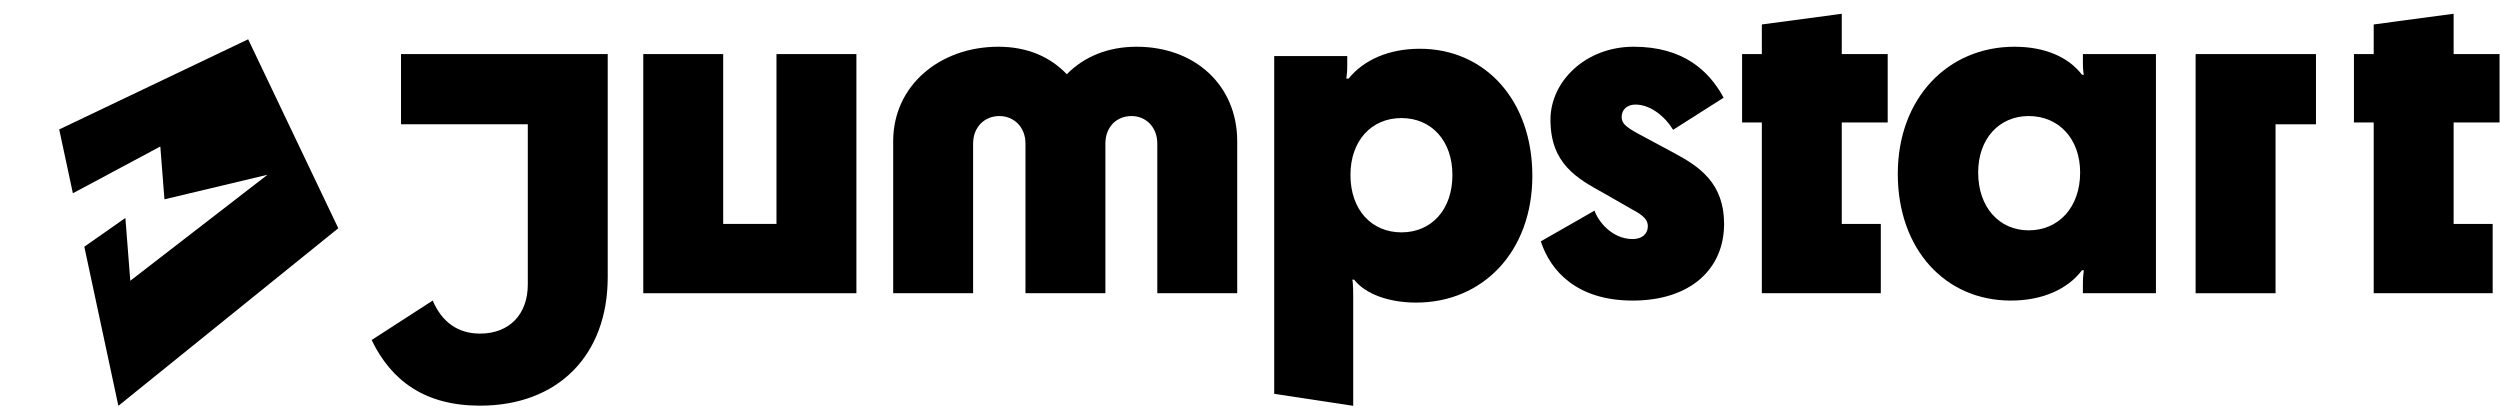
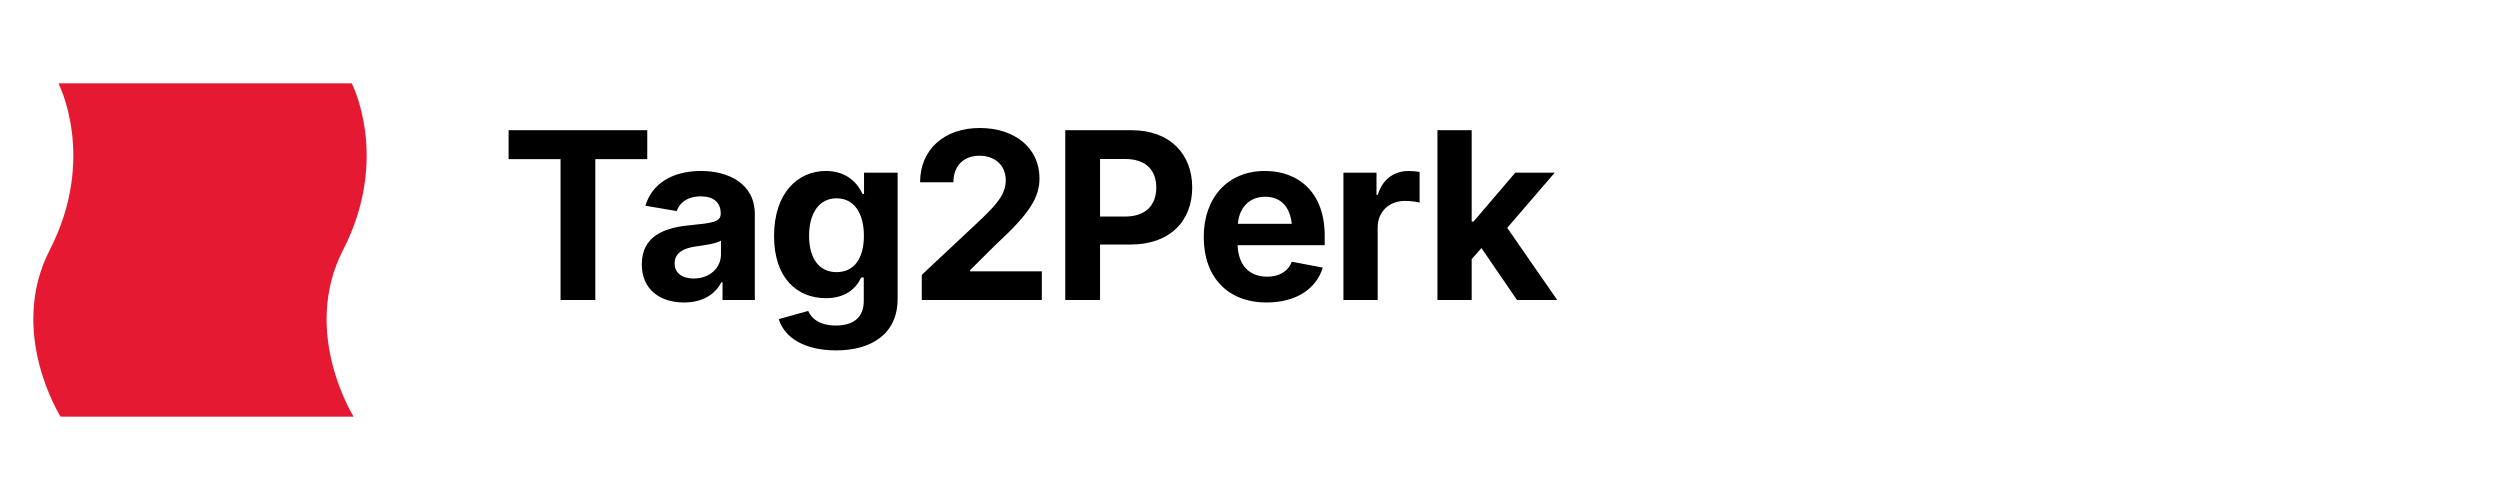
- <svg xmlns="http://www.w3.org/2000/svg" width="143" height="24" viewBox="0 0 491 77" fill="current-color">
-   <path fill-rule="evenodd" clip-rule="evenodd" d="M11.63 22.715L48.74 5.014L66.44 42.124L23.248 77.001L16.56 45.752L24.626 40.099L25.588 52.439L52.54 31.618L32.297 36.444L31.487 26.066L14.313 35.254L11.63 22.715Z" />
-   <path d="M466.195 54.887V21.351H462.316V7.918H466.195V2.098L481.892 0V7.918H490.913V21.351H481.892V41.274H489.56V54.887H466.195Z" />
-   <path d="M431.219 7.918H454.855V21.711H446.916V54.887H431.219V7.918Z" />
-   <path d="M372.726 31.448C372.726 16.573 382.559 6.476 395.64 6.476C401.684 6.476 406.285 8.549 408.901 11.975H409.262C409.172 11.524 409.081 10.893 409.081 9.451V7.918H423.425V54.887H409.081V53.174C409.081 51.912 409.172 51.011 409.262 50.379H408.901C406.014 54.166 401.053 56.329 394.918 56.329C382.018 56.329 372.726 46.233 372.726 31.448ZM398.436 42.536C404.3 42.536 408.54 38.029 408.54 31.177C408.54 24.506 404.3 20.089 398.436 20.089C392.663 20.089 388.513 24.506 388.513 31.177C388.513 38.029 392.663 42.536 398.436 42.536Z" />
-   <path d="M346.025 54.887V21.351H342.146V7.918H346.025V2.098L361.722 0V7.918H370.743V21.351H361.722V41.274H369.39V54.887H346.025Z" />
-   <path d="M318.494 20.269C318.494 21.711 319.577 22.433 323.005 24.236L328.869 27.391C333.74 30.005 338.612 33.251 338.612 41.274C338.612 50.109 332.026 56.329 320.659 56.329C309.744 56.329 304.511 50.56 302.617 44.7L313.172 38.66C313.803 40.643 316.51 44.249 320.659 44.249C322.464 44.249 323.636 43.258 323.636 41.725C323.636 40.553 322.915 39.651 320.479 38.389L314.976 35.234C309.744 32.349 304.511 29.464 304.511 20.81C304.511 13.237 311.458 6.476 320.84 6.476C330.583 6.476 335.635 11.164 338.521 16.483L328.598 22.793C327.155 20.359 324.268 17.835 321.201 17.835C319.577 17.835 318.494 18.826 318.494 20.269Z" />
-   <path d="M300.953 31.844C300.953 46.629 291.301 56.726 278.13 56.726C272.717 56.726 268.116 55.013 265.951 52.219H265.59C265.68 52.579 265.77 53.21 265.77 55.734V77.001L250.254 74.644V8.315H264.598V10.208C264.598 11.29 264.507 12.101 264.417 12.732H264.868C267.845 9.036 272.807 6.873 278.851 6.873C291.661 6.873 300.953 16.97 300.953 31.844ZM275.243 20.485C269.379 20.485 265.229 24.903 265.229 31.664C265.229 38.516 269.379 42.933 275.243 42.933C281.107 42.933 285.256 38.516 285.256 31.664C285.256 24.903 281.107 20.485 275.243 20.485Z" />
-   <path d="M242.99 25.047V54.887H227.293V25.498C227.293 22.252 225.038 20.089 222.241 20.089C219.264 20.089 217.099 22.252 217.099 25.498V54.887H201.402V25.498C201.402 22.252 199.147 20.089 196.26 20.089C193.373 20.089 191.118 22.252 191.118 25.498V54.887H175.421V25.047C175.421 14.049 184.622 6.476 196.079 6.476C201.763 6.476 206.274 8.459 209.521 11.885C212.859 8.459 217.55 6.476 223.234 6.476C234.691 6.476 242.99 14.049 242.99 25.047Z" />
-   <path d="M168.197 54.887H126.338V7.918H142.035V41.274H152.5V7.918H168.197V54.887Z" />
-   <path d="M72.987 64.078L84.986 56.325C86.79 60.562 89.947 62.816 94.278 62.816C100.051 62.816 103.66 59.029 103.66 53.169V21.707H78.761V7.914H119.357V51.727C119.357 67.143 109.524 76.969 94.278 76.969C83.452 76.969 76.867 72.101 72.987 64.078Z" />
+ <svg xmlns="http://www.w3.org/2000/svg" viewBox="0 0 300 60" fill="none">
+   <g transform="translate(0,6)">
+     <path d="M42.438 44C42.438 44 36.074 33.904 41.169 24C46.862 12.934 42.208 4 42.208 4L7.011 4C7.011 4 11.658 12.932 5.969 23.997C0.876 33.903 7.271 44 7.271 44L42.438 44Z" fill="#E61932" />
+   </g>
+   <text x="60" y="36" font-family="Inter, Poppins, Helvetica, Arial, sans-serif" font-size="28" font-weight="700" fill="black" letter-spacing="-0.02em">
+     Tag2Perk
+   </text>
</svg>
